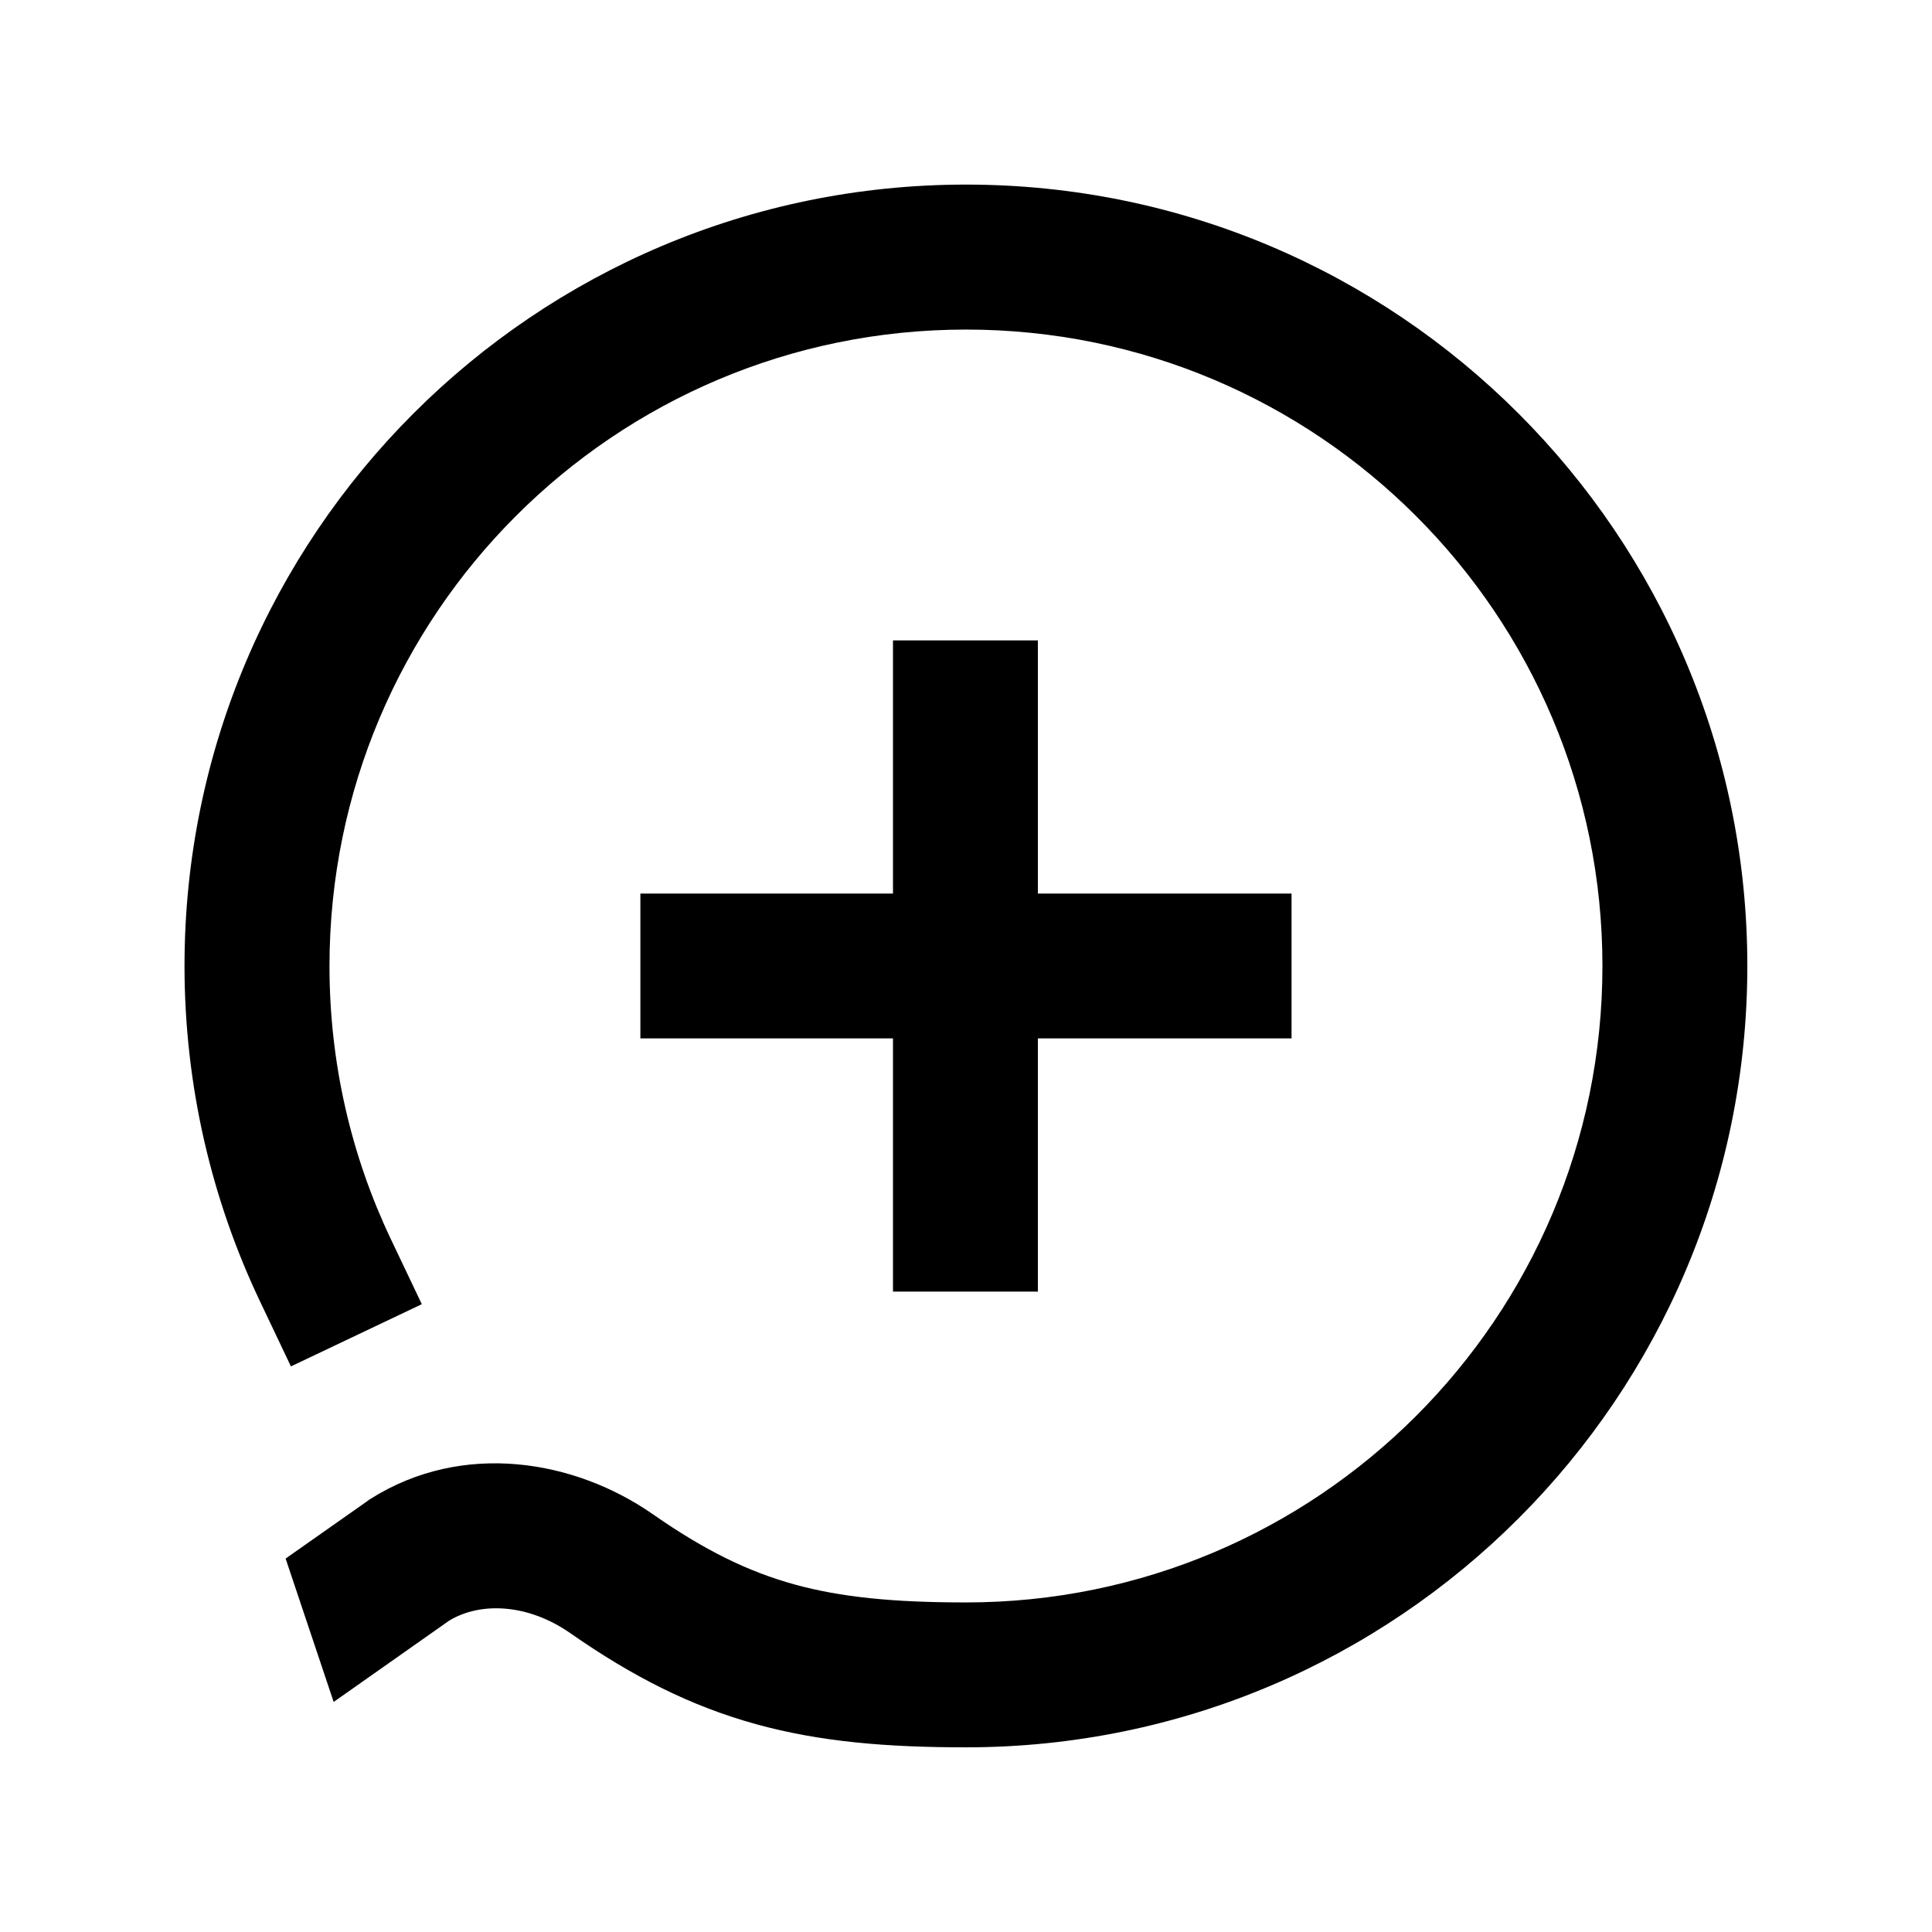
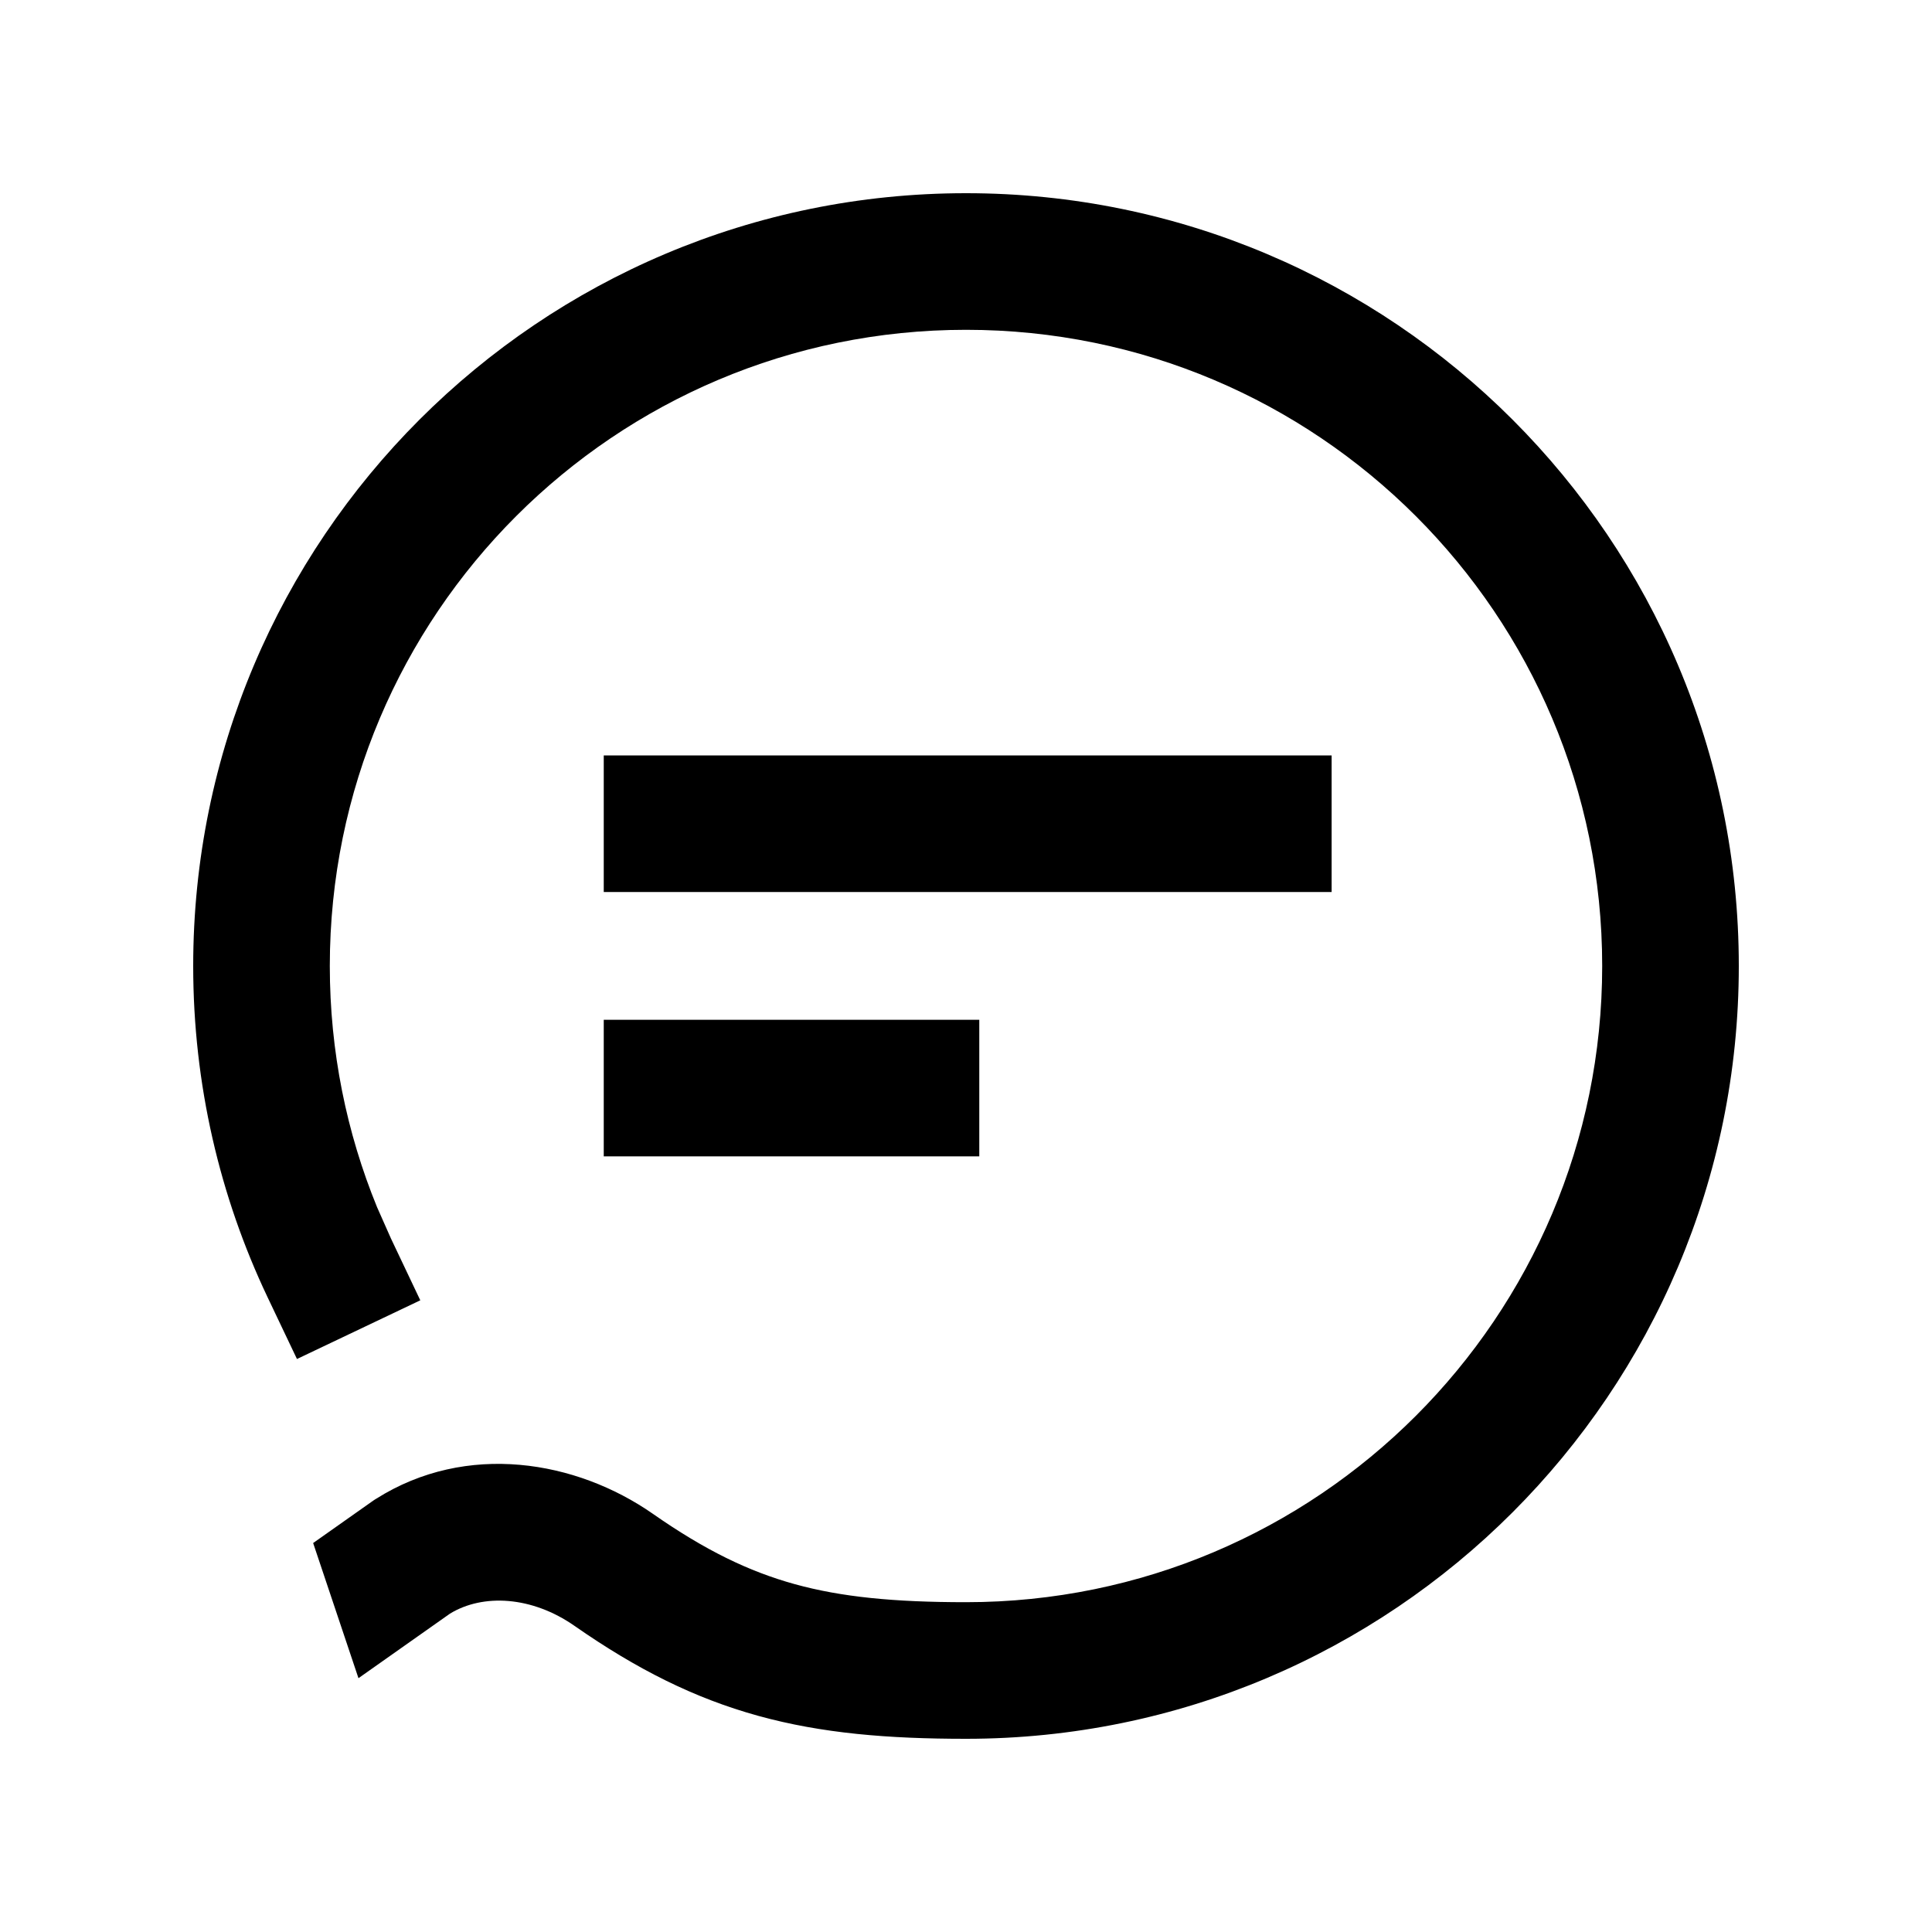
<svg xmlns="http://www.w3.org/2000/svg" viewBox="0 0 24 24">
-   <path fill="#000" d="M12,2.293C6.639,2.293 2.292,6.64 2.292,12C2.293,13.487 2.628,14.898 3.227,16.16L3.614,16.974L5.24,16.201L4.853,15.388C4.366,14.362 4.093,13.214 4.093,12C4.093,7.634 7.633,4.094 12,4.094C16.366,4.094 19.906,7.634 19.906,12C19.906,16.367 16.366,19.906 12,19.906C11.102,19.906 10.448,19.842 9.871,19.683C9.302,19.526 8.76,19.264 8.111,18.811C7.143,18.136 5.752,17.894 4.602,18.62L4.583,18.632L4.565,18.646L3.548,19.361L4.145,21.142L5.58,20.132C5.972,19.895 6.56,19.923 7.082,20.286C7.858,20.828 8.583,21.195 9.391,21.418C10.19,21.639 11.026,21.706 12,21.706C17.36,21.706 21.705,17.361 21.706,12C21.706,6.639 17.36,2.293 12,2.293ZM11.093,7.955V11.1H7.955V12.899H11.093V16.045H12.893V12.899H16.044V11.1H12.893V7.955H11.093Z" />
+   <path fill="#000" d="M12,2.4C6.699,2.4 2.4,6.698 2.4,12C2.4,13.47 2.731,14.867 3.324,16.115L3.689,16.882L5.221,16.153L4.857,15.386L4.684,14.996C4.306,14.073 4.097,13.061 4.097,12C4.097,7.635 7.636,4.097 12,4.097C16.365,4.097 19.903,7.635 19.903,12C19.903,16.364 16.365,19.903 12,19.903C11.107,19.903 10.452,19.839 9.873,19.679C9.301,19.521 8.759,19.258 8.11,18.805C7.159,18.142 5.797,17.908 4.673,18.618L4.655,18.629L4.637,18.641L3.89,19.168L4.453,20.847L5.59,20.045C6,19.795 6.607,19.827 7.138,20.198C7.907,20.734 8.623,21.095 9.42,21.315C10.209,21.533 11.035,21.6 12,21.6C17.302,21.6 21.6,17.302 21.6,12C21.6,6.698 17.302,2.4 12,2.4ZM7.5,12.668V14.365H12.165V12.668H7.5ZM7.5,11.081H16.542V9.384H7.5V11.081Z" />
</svg>
